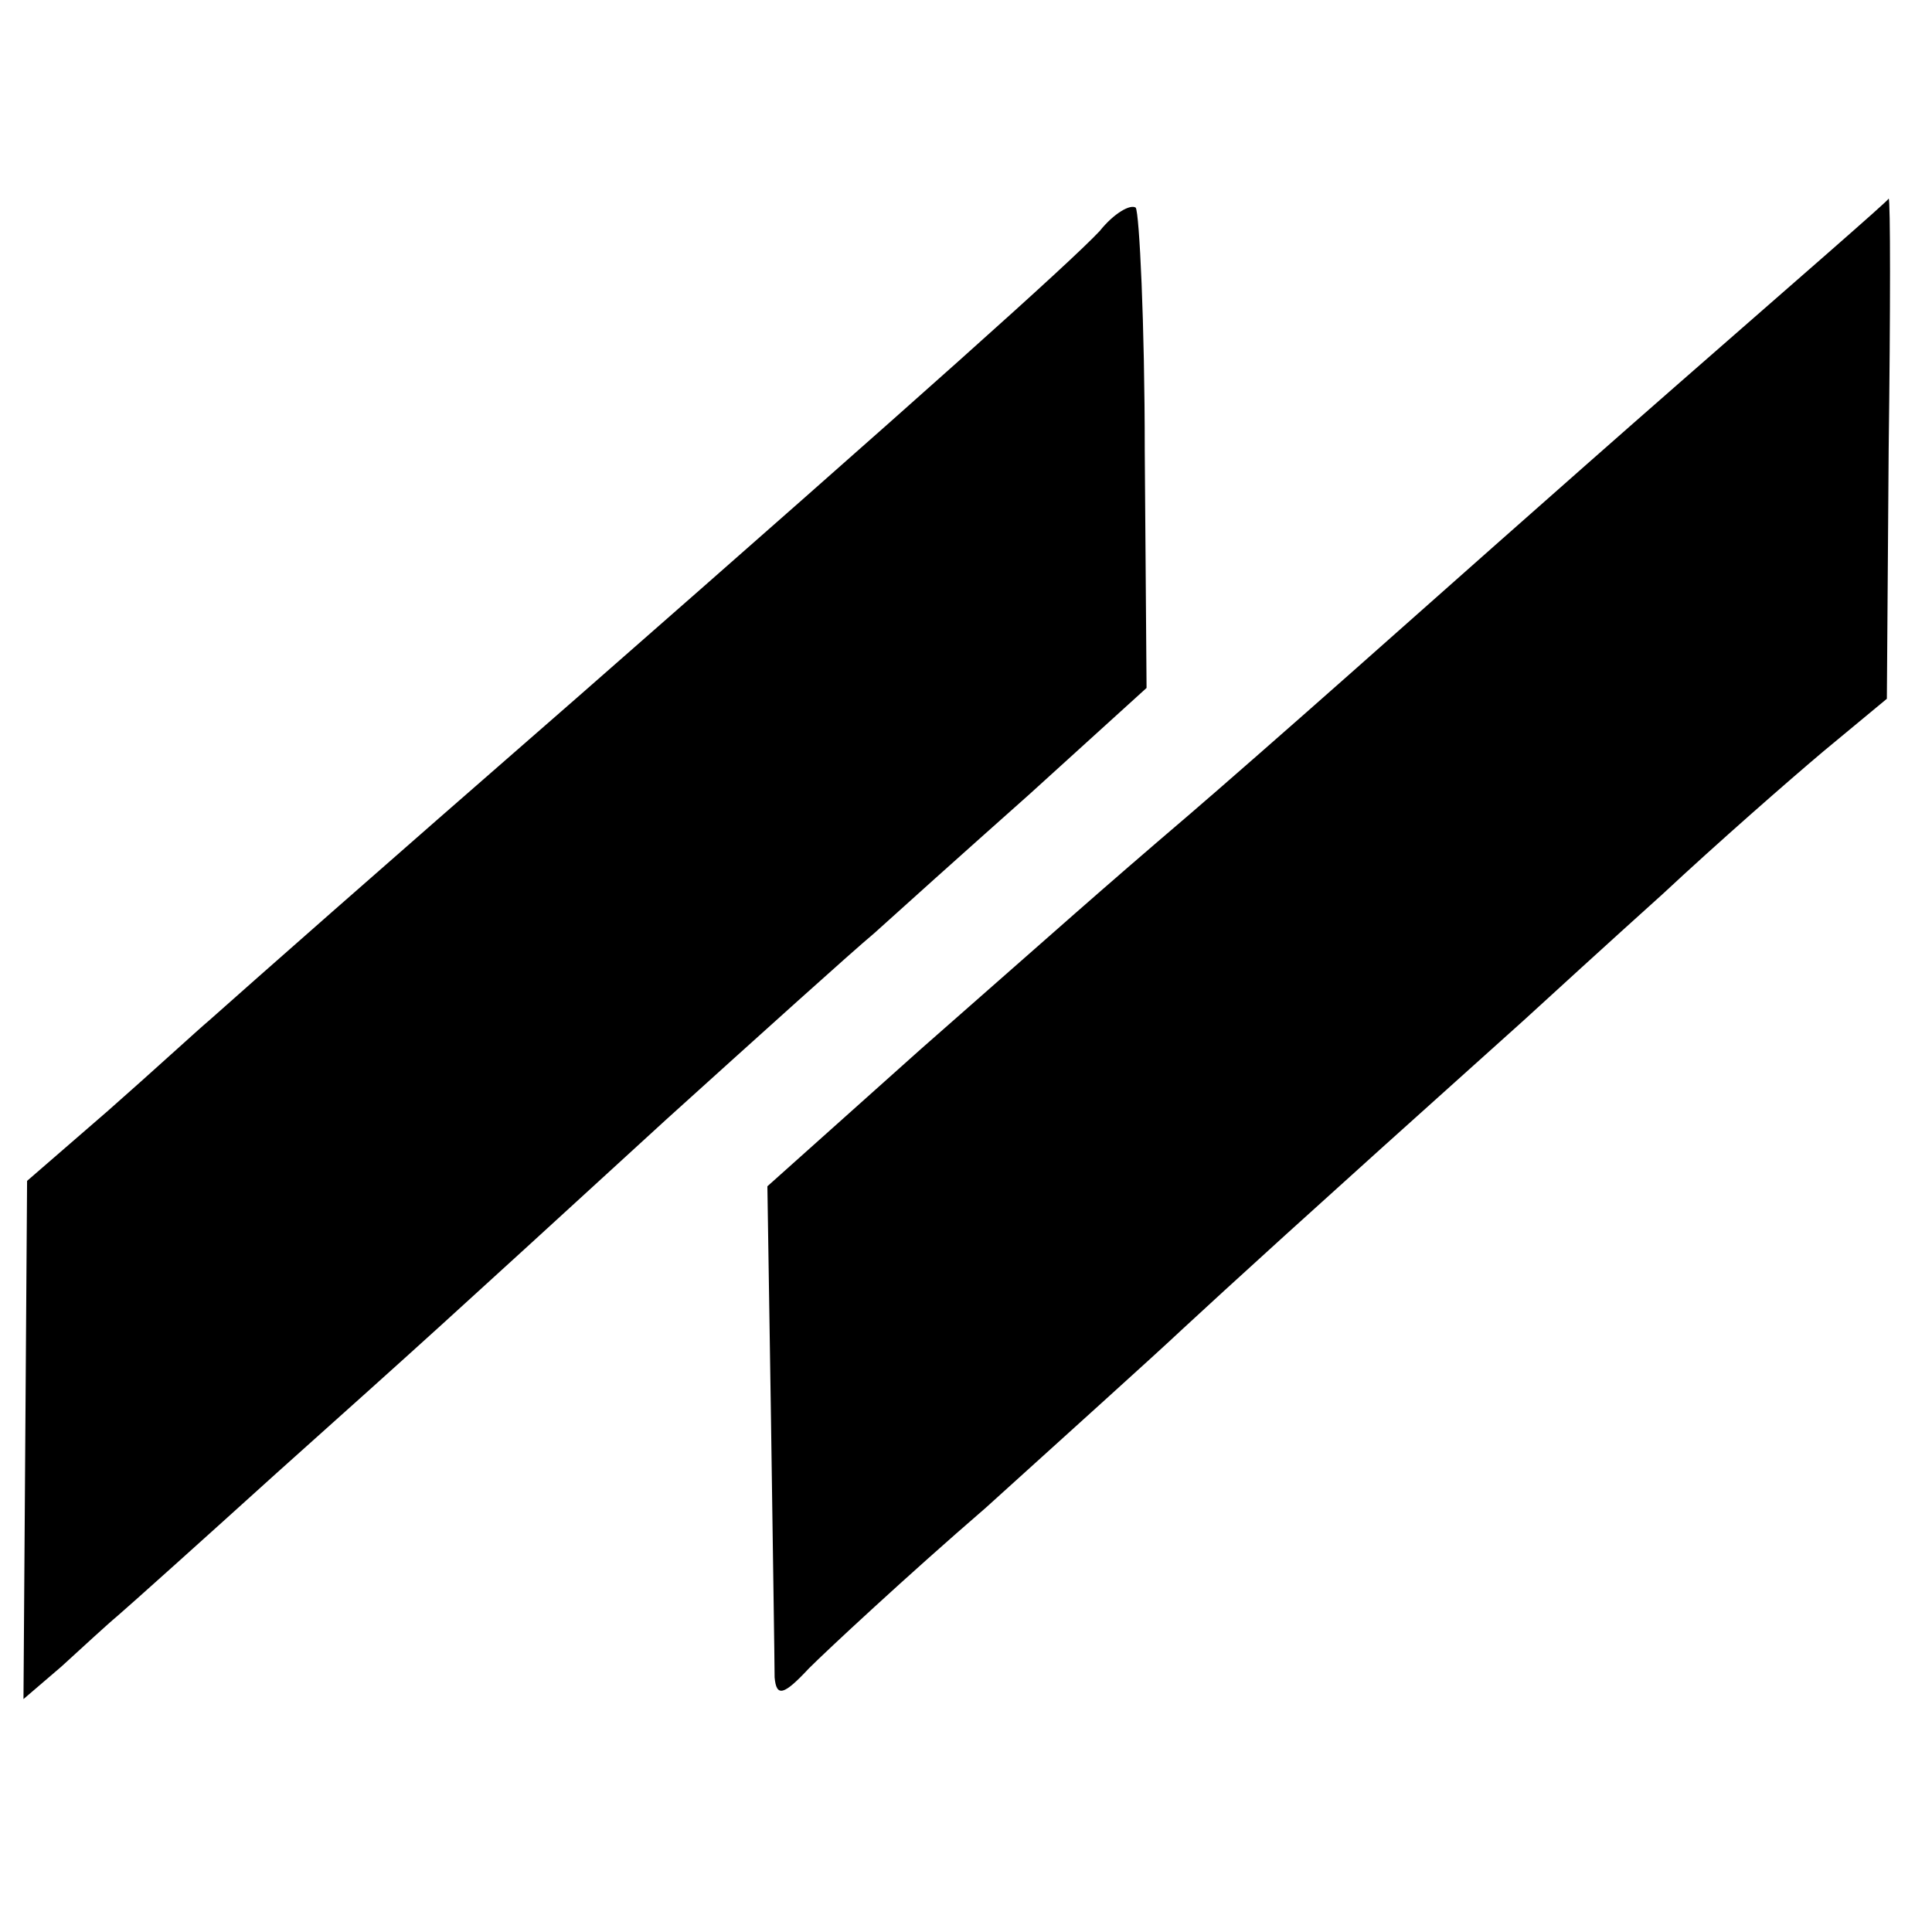
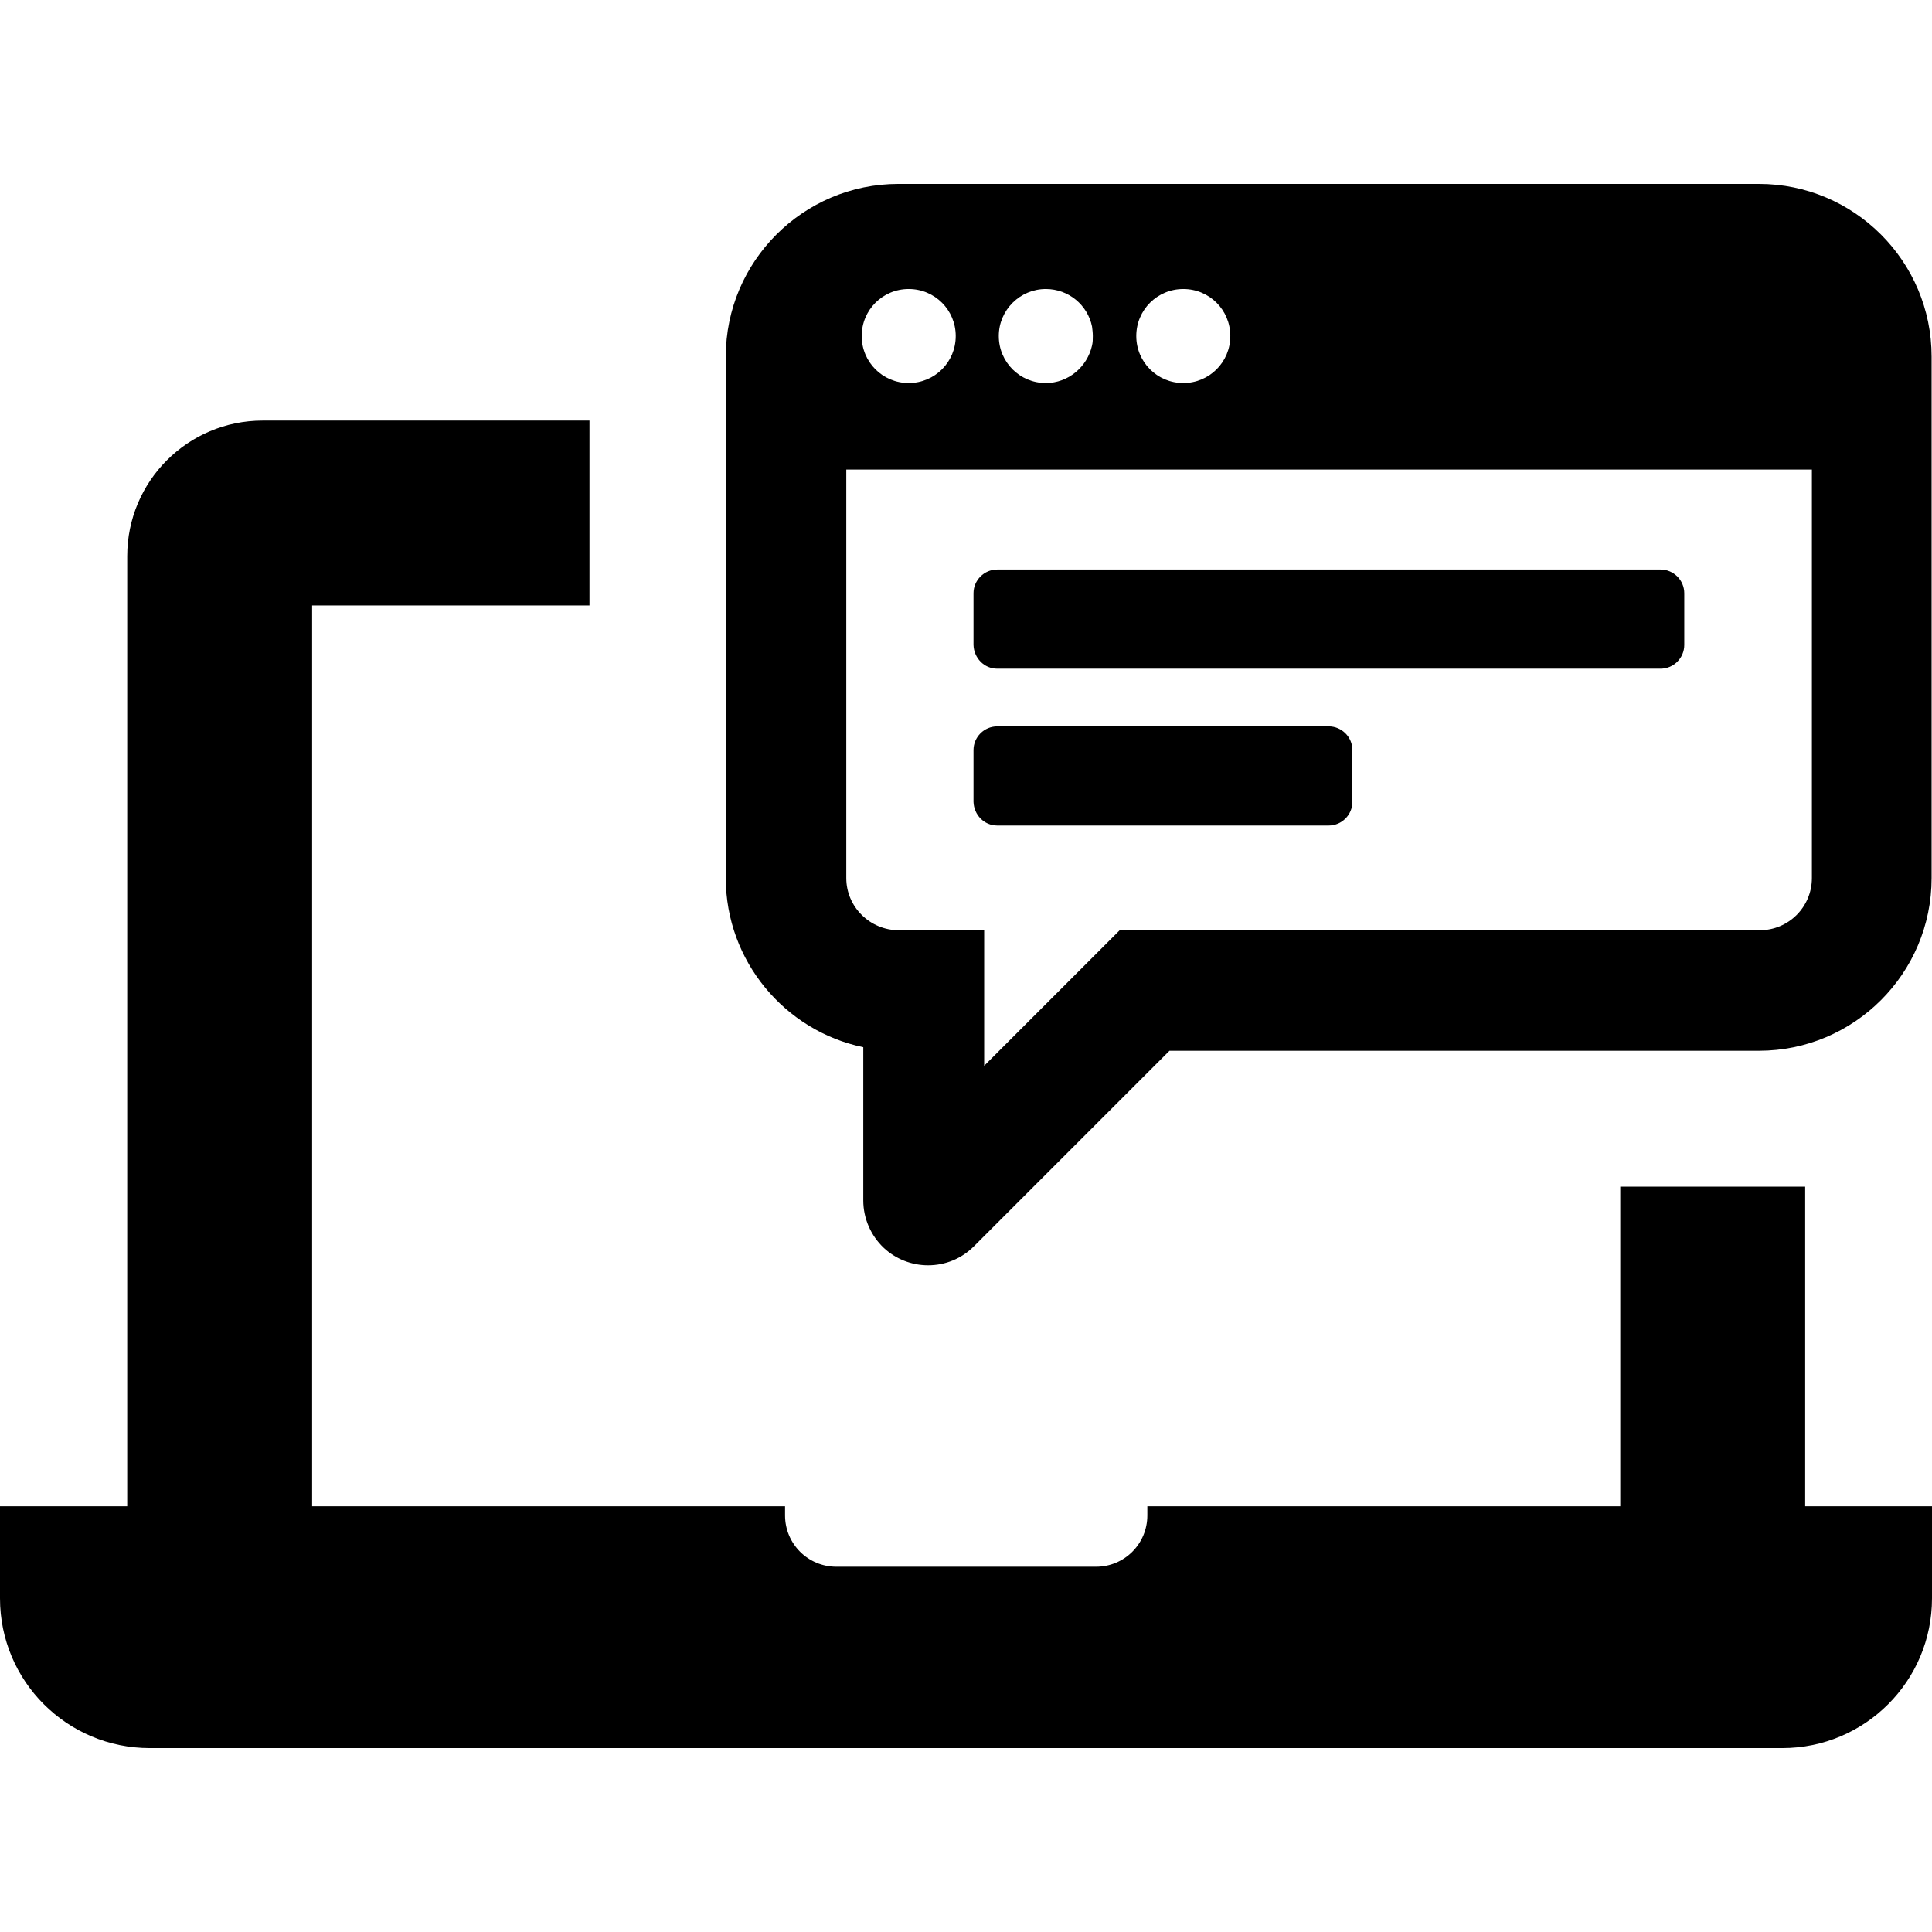
- <svg xmlns="http://www.w3.org/2000/svg" version="1.0" width="107pt" height="107pt" viewBox="0 0 107 107" preserveAspectRatio="xMidYMid meet">
-   <g transform="translate(0,107) scale(0.1,-0.1)" fill="#000000" stroke="none">
-     <path d="M609 942 c-17 -18 -95 -88 -289 -258 -117 -102 -177 -155 -204 -179 -6 -5 -31 -28 -56 -50 l-45 -39 -1 -144 -1 -143 21 18 c11 10 25 23 31 28 7 6 46 41 88 79 86 77 86 77 216 196 52 47 103 93 115 103 11 10 50 45 86 77 l65 59 -1 131 c0 71 -3 132 -5 135 -3 2 -12 -3 -20 -13z" />
-     <path d="M929 857 c-64 -56 -145 -128 -180 -159 -35 -31 -75 -66 -89 -78 -55 -47 -68 -59 -150 -131 l-85 -76 2 -129 c1 -71 2 -135 2 -143 1 -11 5 -10 19 5 10 10 54 51 98 89 43 39 92 83 109 99 26 24 63 58 189 171 12 11 47 43 77 70 30 28 70 63 89 79 l35 29 1 138 c1 77 1 139 0 139 0 -1 -53 -47 -117 -103z" />
+ <svg xmlns="http://www.w3.org/2000/svg" version="1.1" id="Capa_1" x="0px" y="0px" viewBox="0 0 489 489" style="enable-background:new 0 0 489 489;" xml:space="preserve">
+   <g>
+     <path d="M458.4,381.25H489v23.3c0,20.9-16.9,37.9-37.9,37.9h-36.3H74.1H37.9c-20.9,0-37.9-16.9-37.9-37.9v-23.3h30.6h1.6v-240.5     c0-18.9,15.3-34.3,34.3-34.3h82.7v46.8H79v228h119.7v2.3c0,7.2,5.8,13,13,13h65.7c7.2,0,13-5.8,13-13v-2.3h119.7v-80.9h46.8v80.9     H458.4z M252.4,208.95h83.9c3.3,0,6-2.7,6-6v-13.1c0-3.3-2.7-6-6-6h-83.9c-3.3,0-6,2.7-6,6v13.1     C246.5,206.25,249.1,208.95,252.4,208.95z M252.4,169.25h167.9c3.3,0,6-2.7,6-6v-13.1c0-3.3-2.7-6-6-6H252.4c-3.3,0-6,2.7-6,6     v13.1C246.5,166.55,249.1,169.25,252.4,169.25z M218.5,303.85v-38.8c-19.8-4.1-34.8-21.8-34.8-42.8v-132     c0-24.1,19.6-43.7,43.7-43.7h217.8c24.1,0,43.7,19.6,43.7,43.7v132c0,24.1-19.6,43.7-43.7,43.7H296l-49.5,49.5     c-3.1,3.1-7.2,4.8-11.6,4.8c-4.2,0-8.2-1.6-11.2-4.4C220.4,312.75,218.5,308.35,218.5,303.85z M287.6,85.05     c0,6.6,5.3,11.9,11.9,11.9s11.9-5.3,11.9-11.9s-5.3-11.9-11.9-11.9S287.6,78.45,287.6,85.05z M252.8,85.05     c0,6.6,5.3,11.9,11.9,11.9c5.7,0,10.5-4.1,11.7-9.5c0.2-0.8,0.2-1.6,0.2-2.4s-0.1-1.6-0.2-2.4c-1.1-5.4-5.9-9.5-11.7-9.5     C258.2,73.15,252.8,78.45,252.8,85.05z M218.1,85.05c0,6.6,5.3,11.9,11.9,11.9c6.6,0,11.9-5.3,11.9-11.9s-5.3-11.9-11.9-11.9     C223.4,73.15,218.1,78.45,218.1,85.05z M227.5,235.45h21.6v34.3l34.3-34.3h162c7.3,0,13.2-5.9,13.2-13.2v-103.4H214.2v103.4     C214.2,229.55,220.2,235.45,227.5,235.45z" />
  </g>
</svg>
